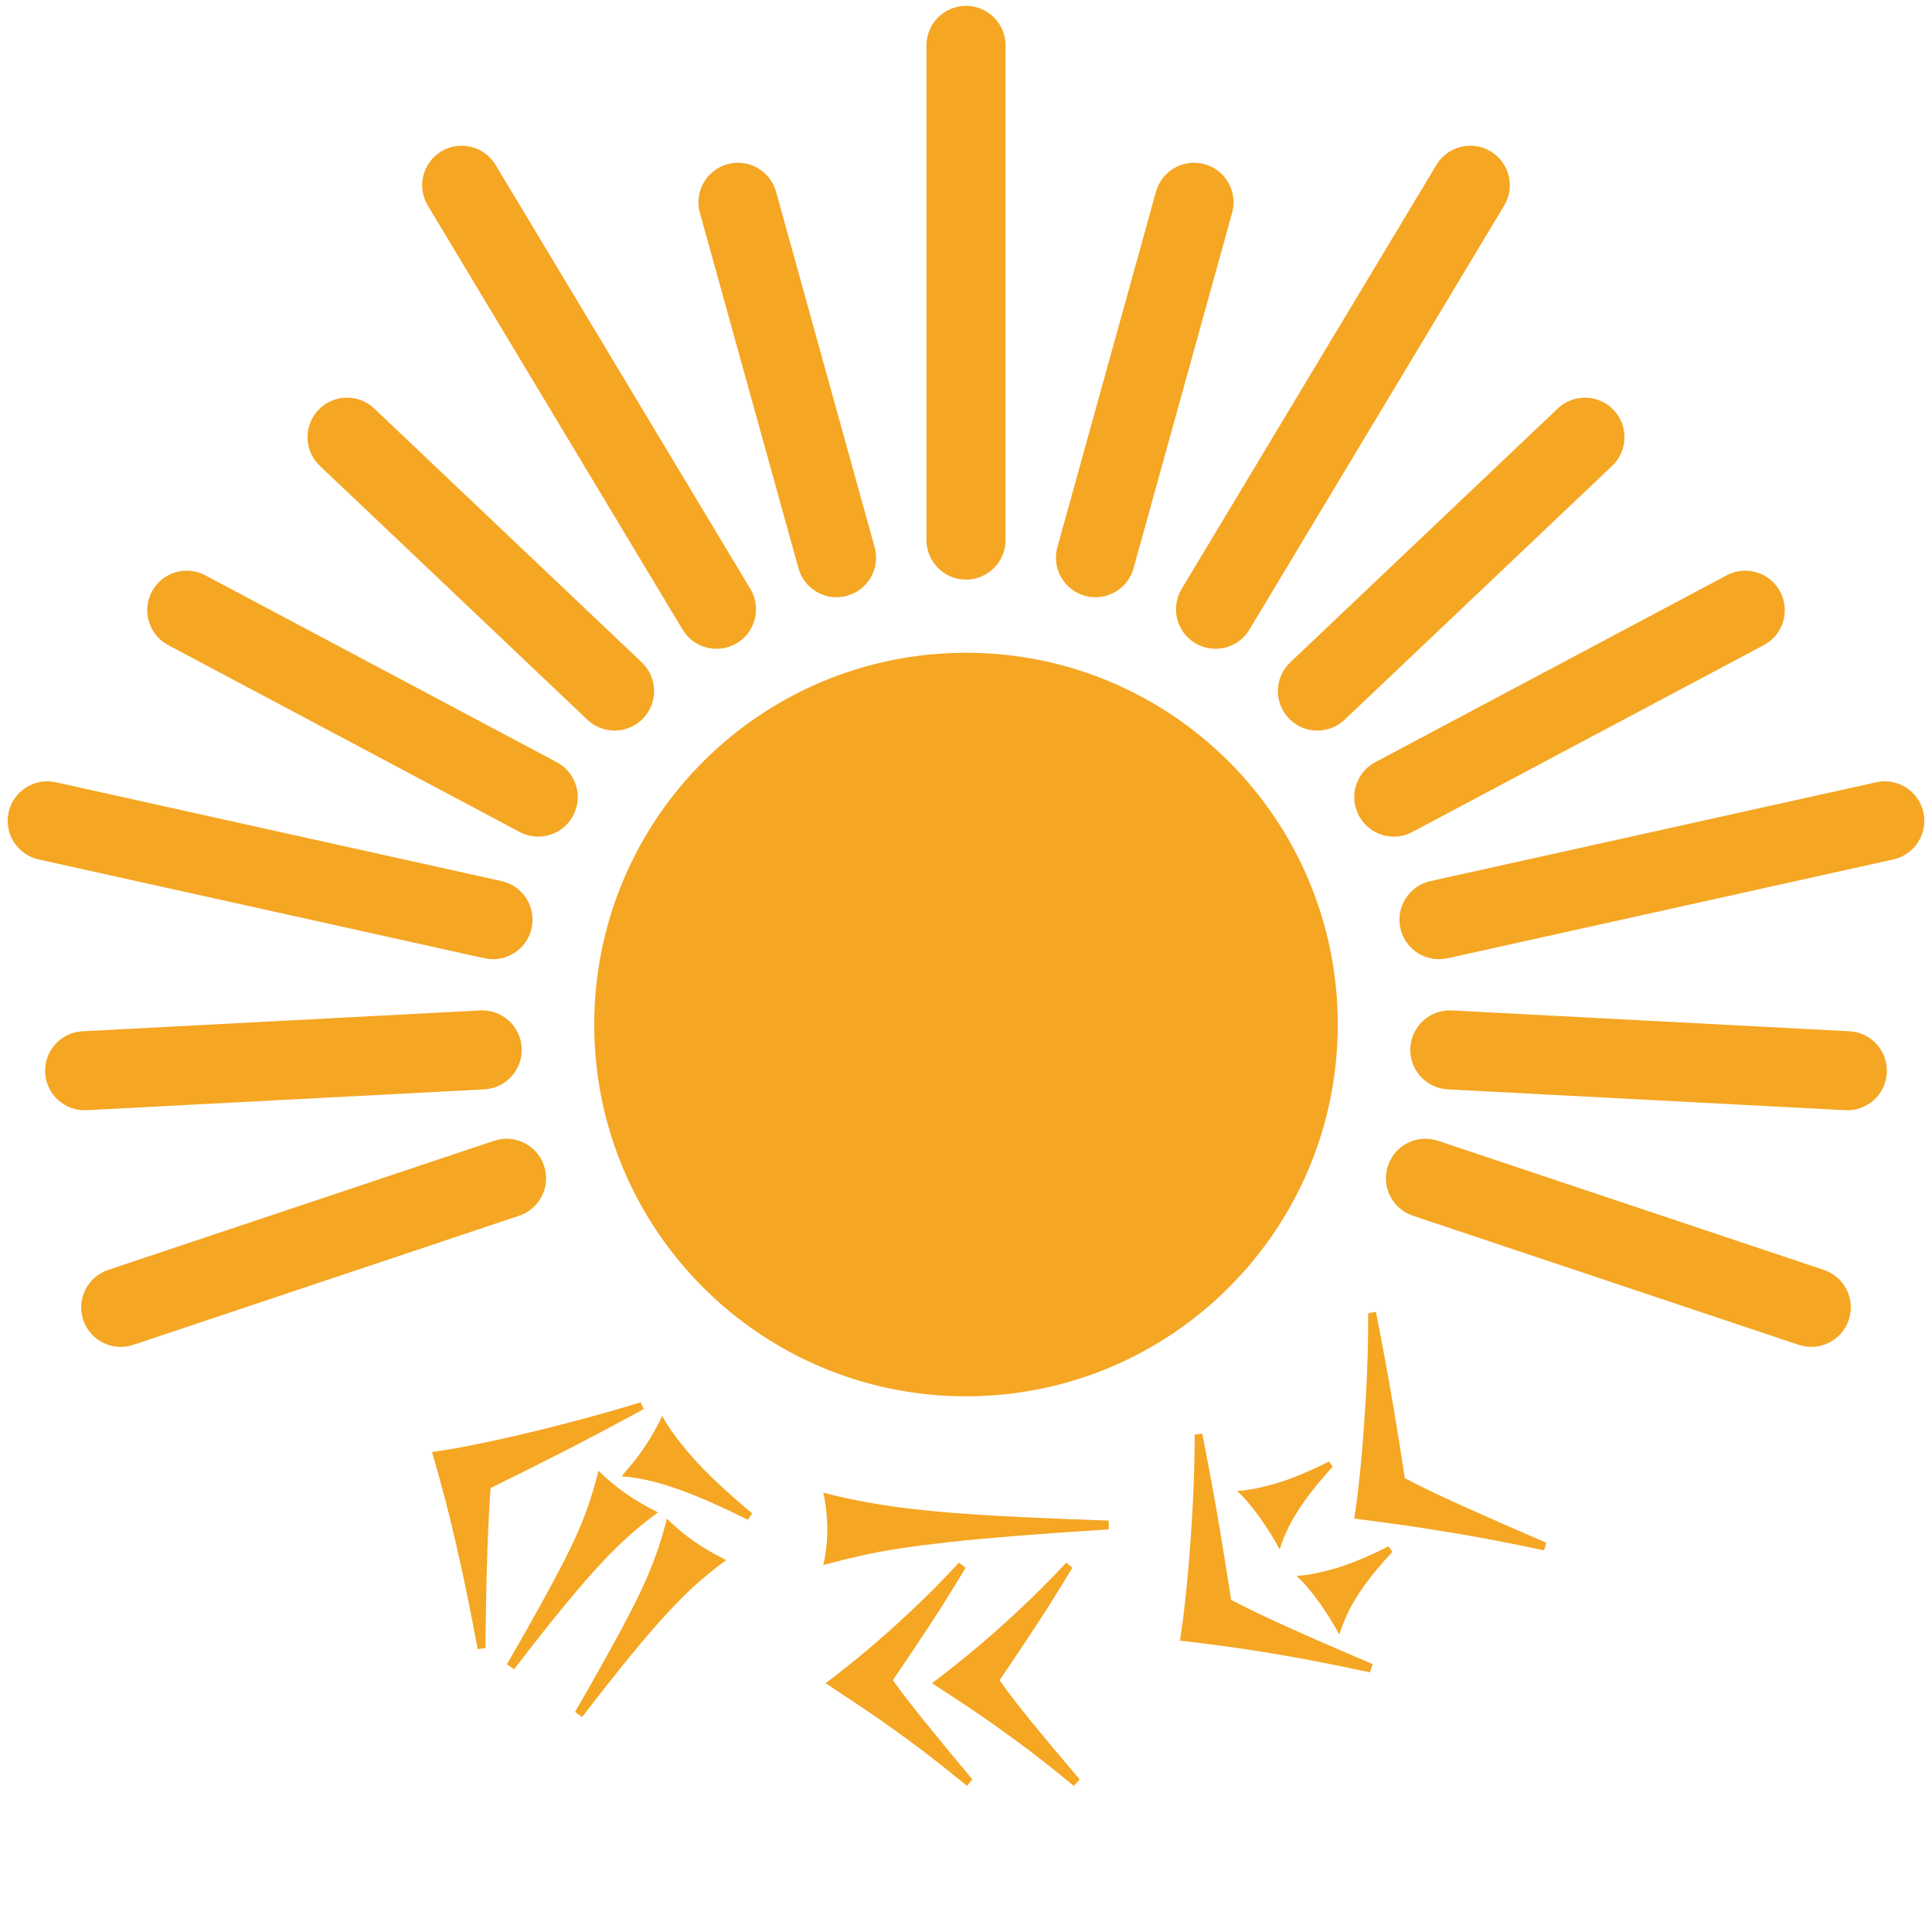
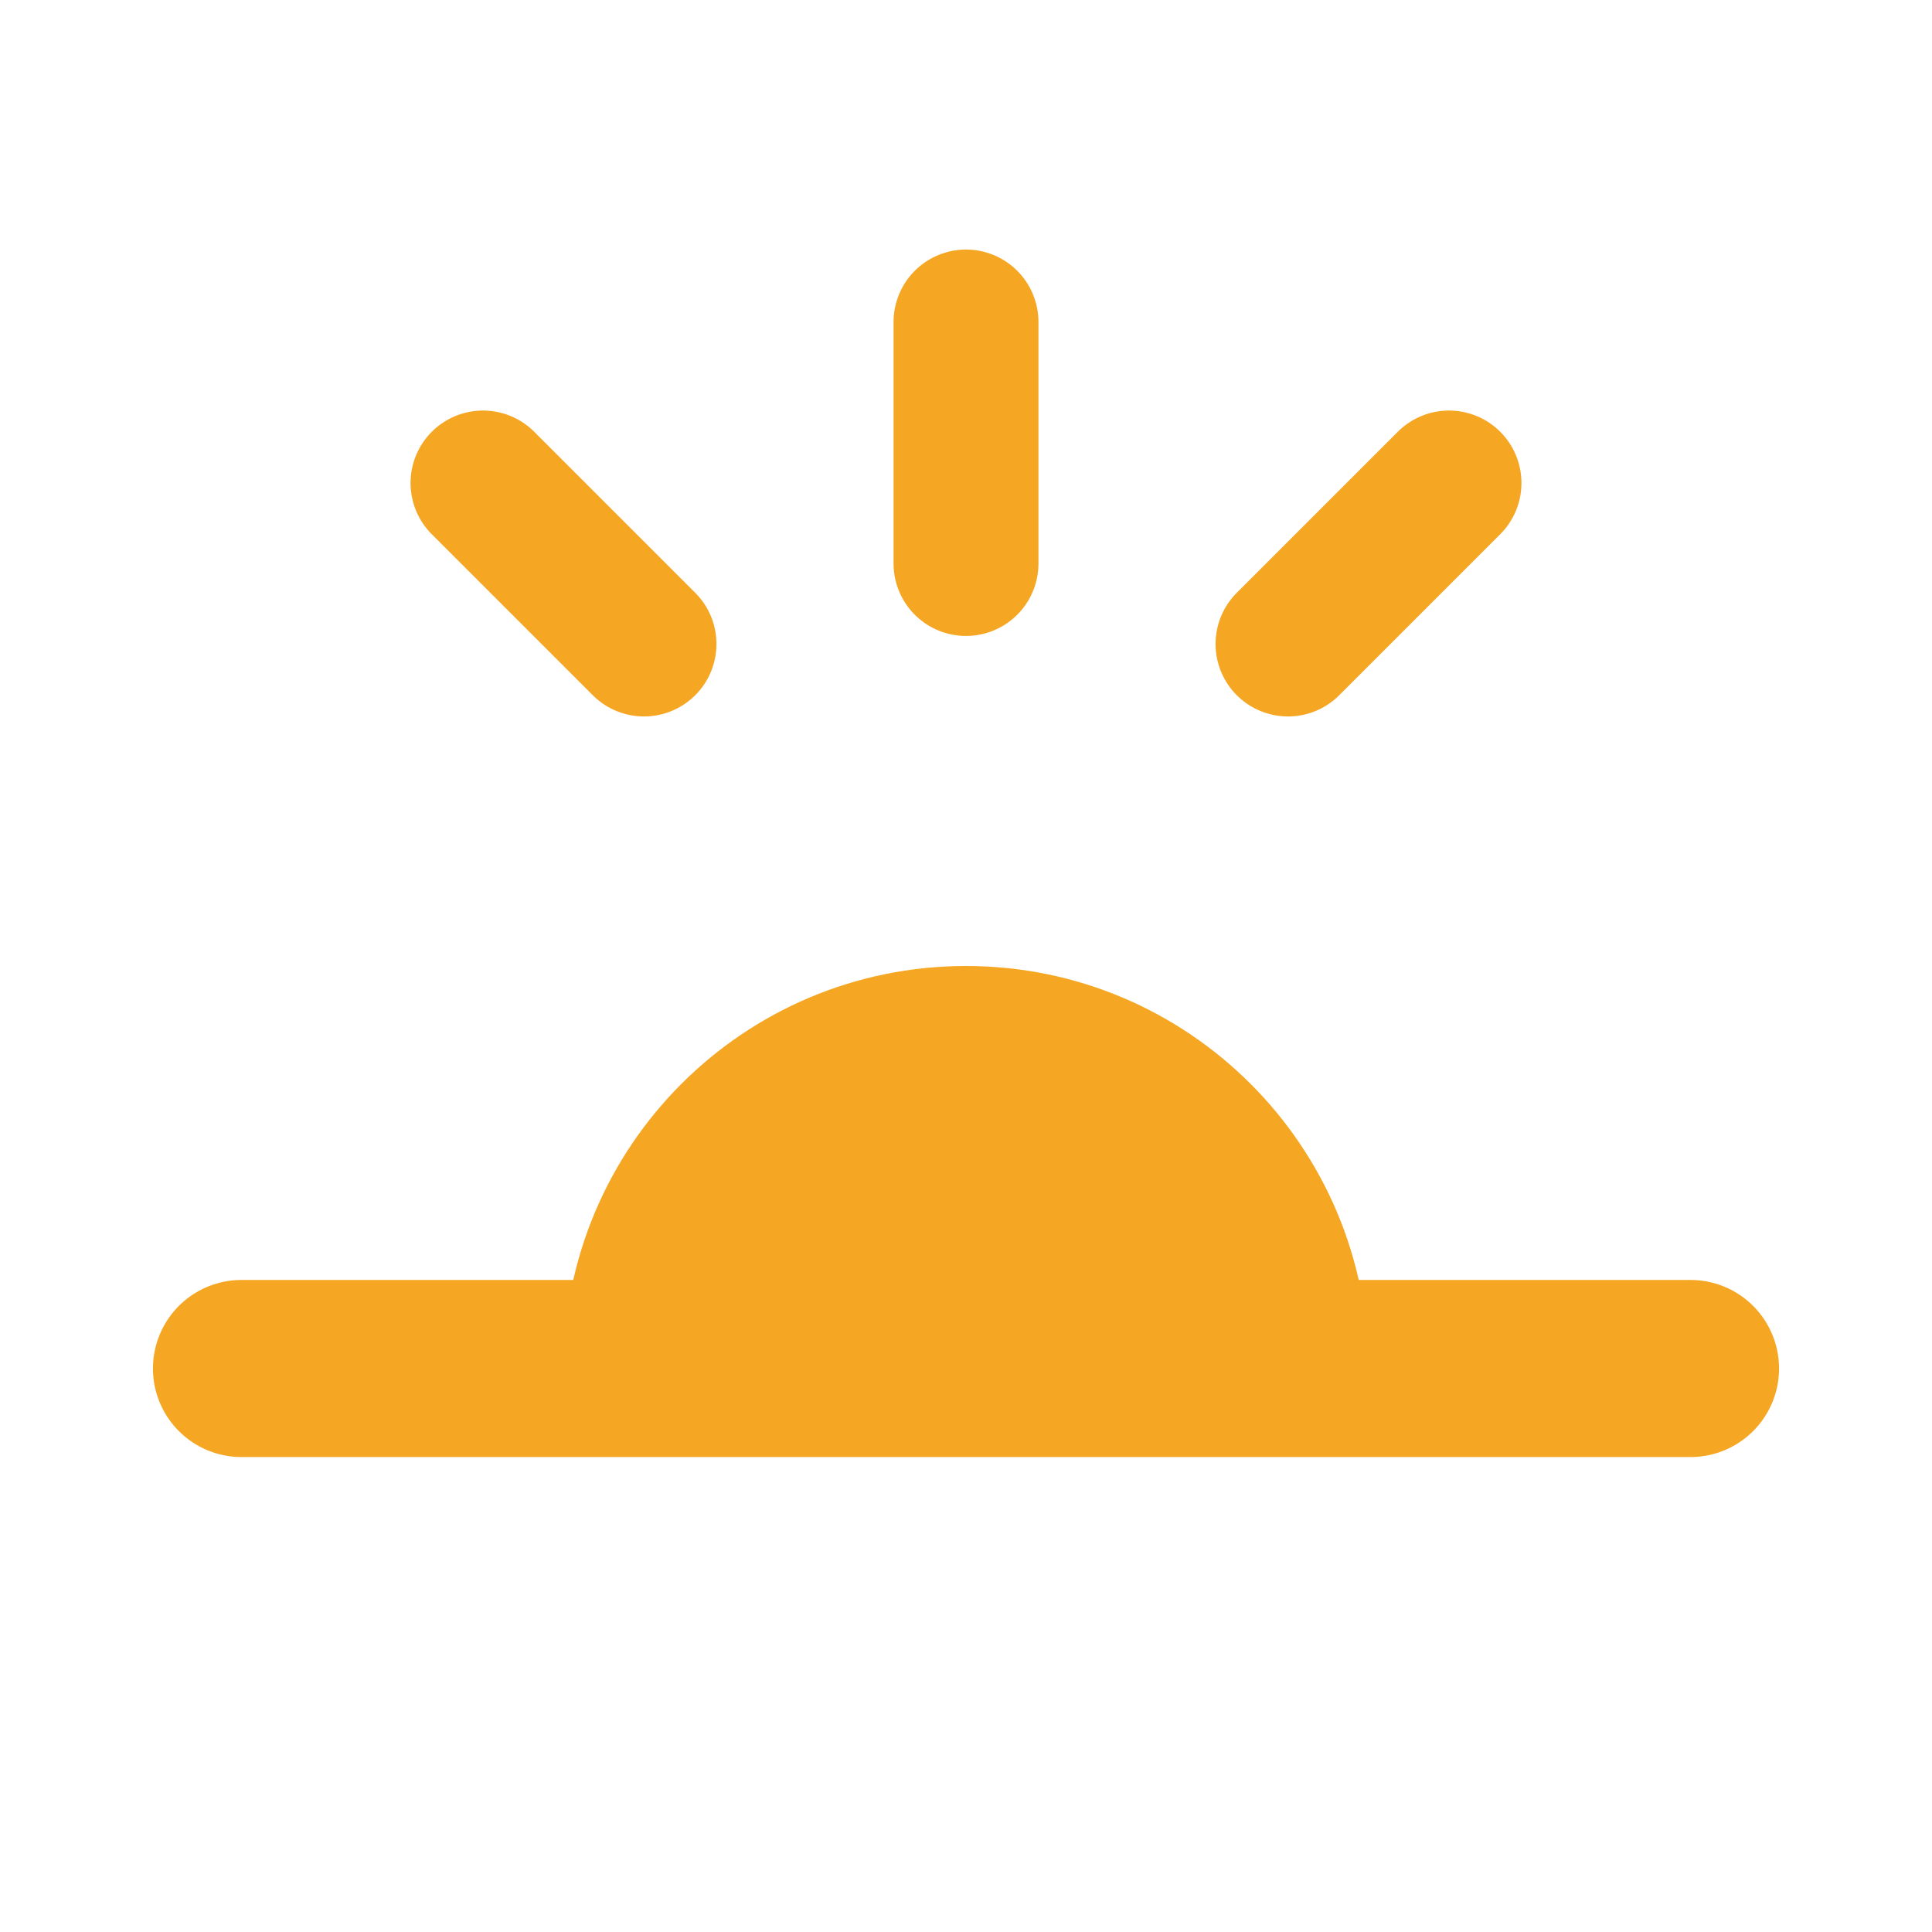
- <svg xmlns="http://www.w3.org/2000/svg" viewBox="0 0 660 660" width="660" height="660" role="img" aria-label="ušah in Old Persian cuneiform under a sun">
-   <g transform="translate(330, 350)" fill="#f5a623">
-     <circle cx="0" cy="0" r="127" />
-     <rect x="-13.5" y="-348" width="27" height="196" rx="13.5" />
-     <g transform="rotate(15.5)">
-       <rect x="-13.5" y="-305" width="27" height="153" rx="13.5" />
-     </g>
-     <g transform="rotate(31)">
-       <rect x="-13.5" y="-348" width="27" height="196" rx="13.5" />
-     </g>
-     <g transform="rotate(46.5)">
-       <rect x="-13.5" y="-305" width="27" height="153" rx="13.5" />
-     </g>
-     <g transform="rotate(62)">
-       <rect x="-13.5" y="-315" width="27" height="163" rx="13.5" />
-     </g>
-     <g transform="rotate(77.5)">
-       <rect x="-13.5" y="-335" width="27" height="183" rx="13.5" />
-     </g>
-     <g transform="rotate(93)">
-       <rect x="-13.5" y="-315" width="27" height="163" rx="13.5" />
-     </g>
-     <g transform="rotate(108.5)">
-       <rect x="-13.5" y="-318" width="27" height="166" rx="13.5" />
-     </g>
-     <g transform="rotate(-15.5)">
-       <rect x="-13.5" y="-305" width="27" height="153" rx="13.5" />
-     </g>
-     <g transform="rotate(-31)">
-       <rect x="-13.5" y="-348" width="27" height="196" rx="13.5" />
-     </g>
-     <g transform="rotate(-46.5)">
-       <rect x="-13.5" y="-305" width="27" height="153" rx="13.5" />
-     </g>
-     <g transform="rotate(-62)">
-       <rect x="-13.5" y="-315" width="27" height="163" rx="13.5" />
-     </g>
-     <g transform="rotate(-77.5)">
-       <rect x="-13.5" y="-335" width="27" height="183" rx="13.5" />
-     </g>
-     <g transform="rotate(-93)">
-       <rect x="-13.5" y="-315" width="27" height="163" rx="13.5" />
-     </g>
-     <g transform="rotate(-108.5)">
-       <rect x="-13.5" y="-318" width="27" height="166" rx="13.5" />
-     </g>
-   </g>
-   <g id="char-1" data-char="𐎢" transform="translate(192.55 522.02) rotate(35) translate(-65.78 36.92) scale(0.115 -0.115)">
-     <path d="M625 546Q627 571 629.0 595.0Q631 619 631 644Q631 672 628.5 701.0Q626 730 621 762Q671 736 762.5 713.5Q854 691 1006 678V655Q898 639 826.0 621.5Q754 604 707.0 585.5Q660 567 625 546ZM569 -120Q460 -13 378.0 62.0Q296 137 234.0 189.5Q172 242 122 282Q168 324 236.0 396.5Q304 469 384.0 562.0Q464 655 545 758L564 747Q491 600 433.0 491.5Q375 383 326 294Q364 230 428.0 131.5Q492 33 586 -104ZM666 -107Q656 8 647.0 92.5Q638 177 629.5 238.5Q621 300 611.0 347.0Q601 394 588.5 435.0Q576 476 559 520Q612 511 665 511Q715 511 775 520Q759 474 746.0 421.5Q733 369 723.0 298.0Q713 227 705.5 128.5Q698 30 692 -107ZM913 -107Q903 8 894.0 92.5Q885 177 876.5 238.5Q868 300 858.0 347.0Q848 394 836.0 435.0Q824 476 807 520Q860 511 912 511Q962 511 1022 520Q1006 474 993.0 421.5Q980 369 970.0 298.0Q960 227 952.5 128.5Q945 30 939 -107Z" fill="#f5a623" />
-   </g>
-   <g id="char-2" data-char="𐏁" transform="translate(263.41 595.36) scale(0.115 -0.115)">
-     <path d="M155 528Q167 579 167 633Q167 688 155 743Q205 730 260.5 719.0Q316 708 384.0 699.0Q452 690 539.5 683.0Q627 676 741.0 670.5Q855 665 1003 660V634Q847 624 733.5 615.0Q620 606 537.0 597.0Q454 588 390.0 578.5Q326 569 270.0 556.5Q214 544 155 528ZM899 -128Q800 -46 721.5 11.0Q643 68 583.0 108.0Q523 148 478 177Q520 208 586.0 262.0Q652 316 728.0 386.5Q804 457 877 535L895 520Q830 412 776.5 331.5Q723 251 679 186Q711 139 770.5 66.0Q830 -7 917 -109ZM582 -128Q482 -46 404.0 11.0Q326 68 266.0 108.0Q206 148 162 177Q204 208 269.5 262.0Q335 316 410.5 386.5Q486 457 558 535L578 520Q513 412 459.5 331.5Q406 251 362 186Q395 139 454.0 66.0Q513 -7 598 -109Z" fill="#f5a623" />
-   </g>
-   <g id="char-3" data-char="𐏃" transform="translate(450.45 522.02) rotate(-35) translate(-74.87 36.63) scale(0.115 -0.115)">
-     <path d="M530 -120Q431 -13 356.0 61.5Q281 136 224.0 188.5Q167 241 122 281Q164 324 226.5 396.5Q289 469 362.5 561.5Q436 654 509 757L529 747Q464 600 412.0 491.0Q360 382 316 293Q348 230 406.5 131.5Q465 33 551 -105ZM1162 -120Q1062 -13 986.5 61.5Q911 136 854.5 188.5Q798 241 754 281Q796 324 858.0 396.5Q920 469 993.0 561.5Q1066 654 1138 757L1159 747Q1094 600 1042.0 491.0Q990 382 946 293Q978 230 1036.5 131.5Q1095 33 1180 -105ZM520 333Q526 384 526 437Q526 463 524.0 491.0Q522 519 516 548Q551 525 618.5 501.5Q686 478 790 463V444Q715 427 663.5 408.5Q612 390 578.0 371.0Q544 352 520 333ZM520 24Q526 77 526 128Q526 155 524.0 183.0Q522 211 516 240Q551 217 618.5 193.5Q686 170 790 155V135Q715 119 663.5 100.5Q612 82 578.0 62.5Q544 43 520 24Z" fill="#f5a623" />
+ <svg xmlns="http://www.w3.org/2000/svg" viewBox="0 0 660 660" role="img" aria-label="Toloo sunrise mark">
+   <g fill="none">
+     <path d="M192.5 467.5a137.5 137.5 0 0 1 275 0Z" fill="#f5a623" />
+     <path d="M82.5 467.5h495" stroke="#f5a623" stroke-width="60.5" stroke-linecap="round" />
+     <path d="M330 110v82.5M165 165l55 55M495 165l-55 55" stroke="#f5a623" stroke-width="49.5" stroke-linecap="round" />
  </g>
</svg>
